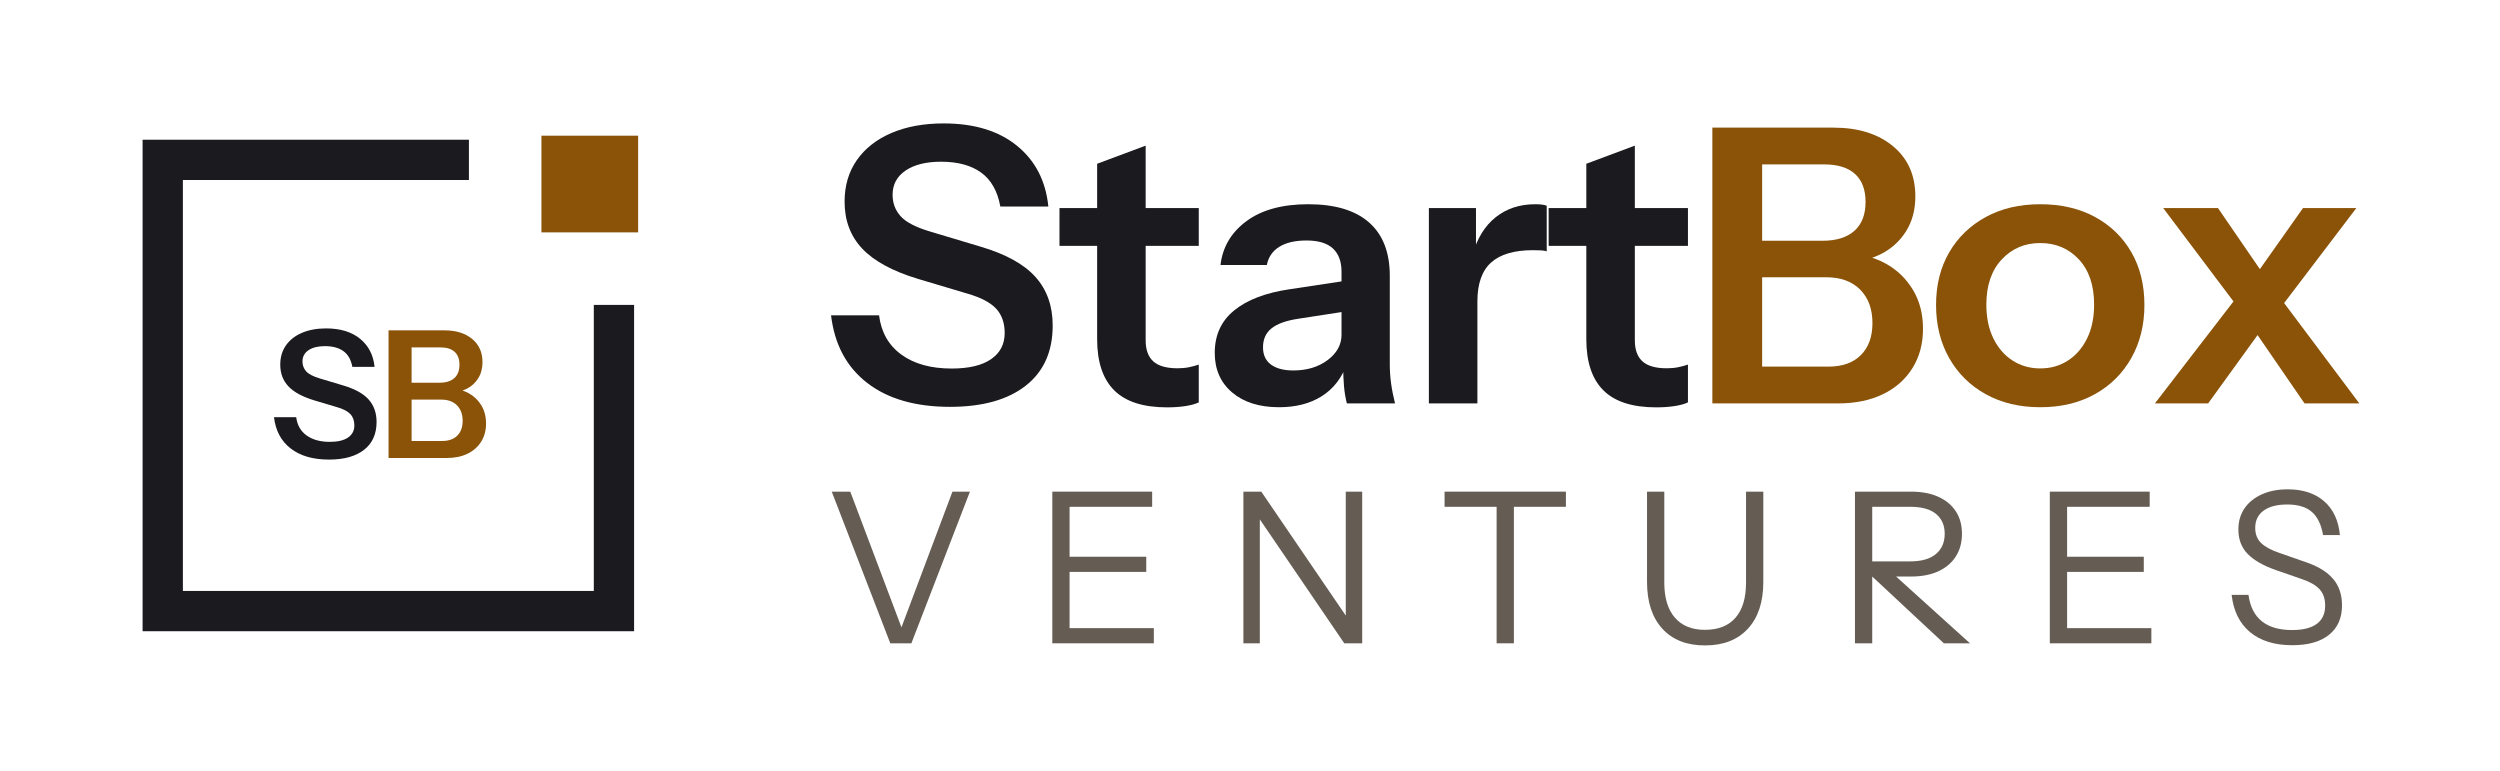
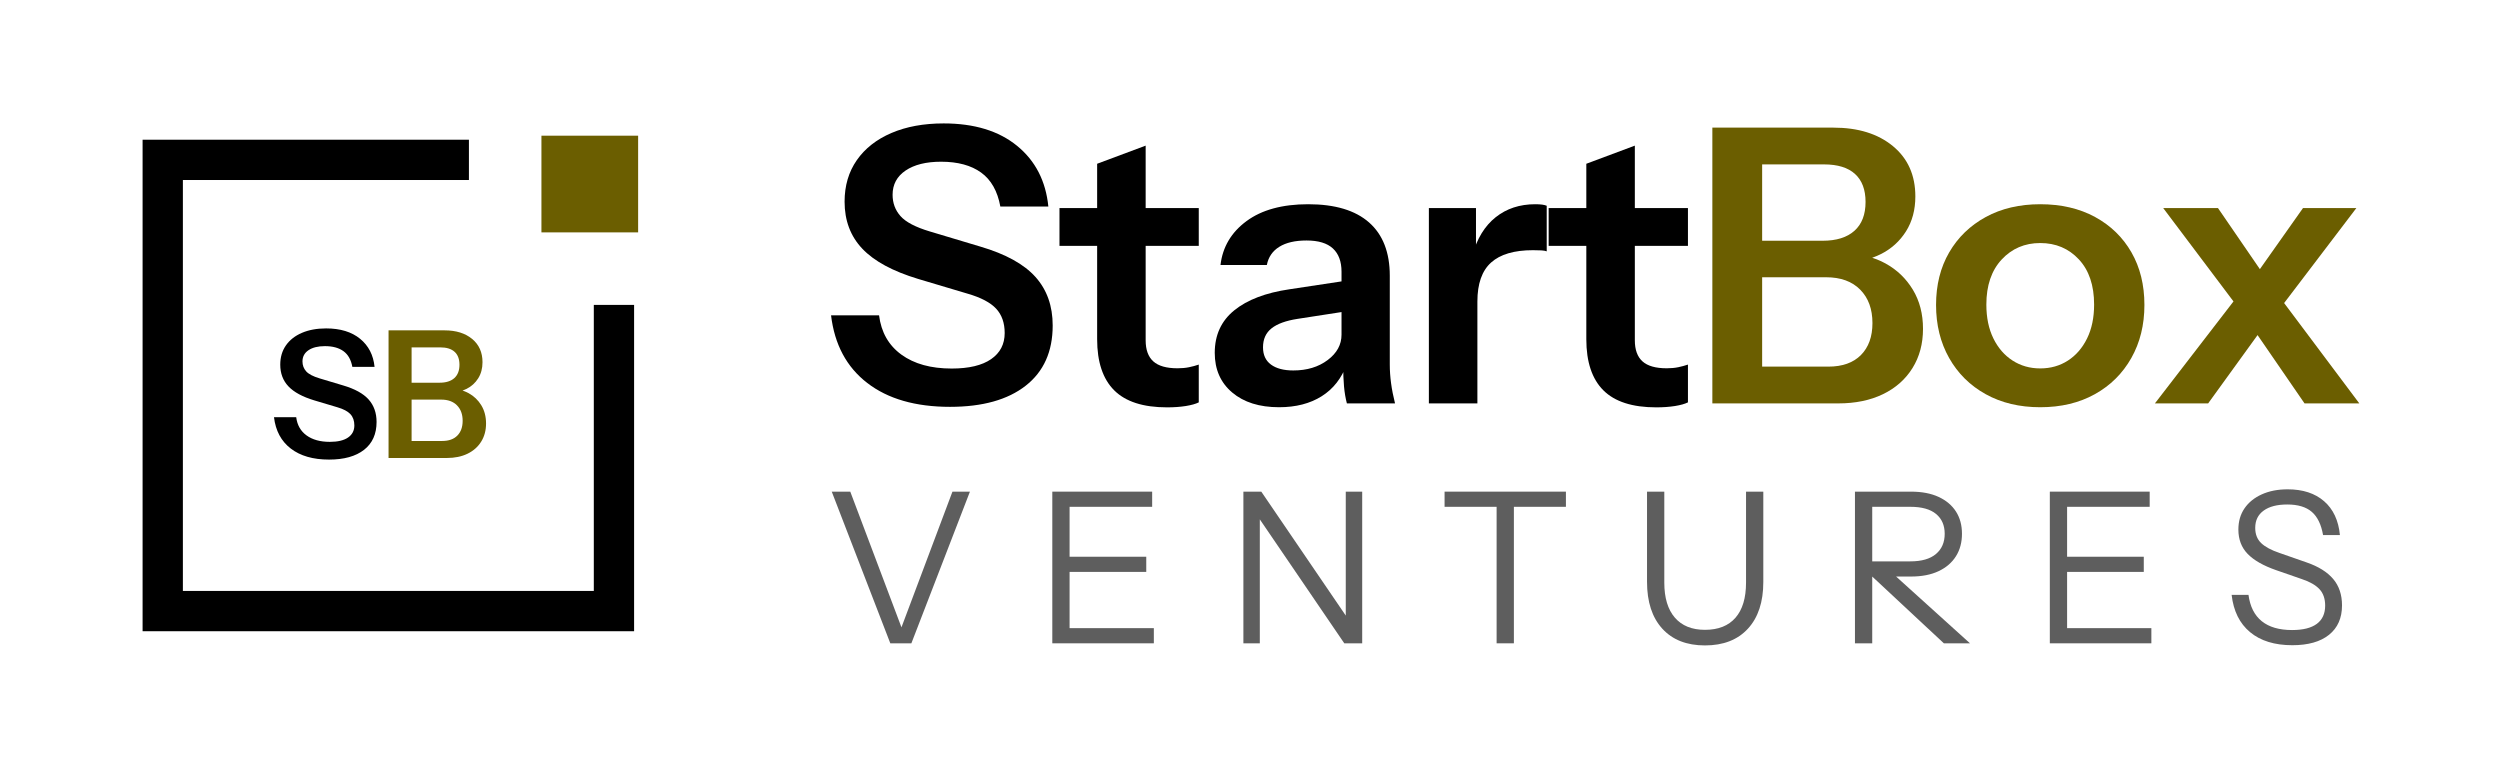
<svg xmlns="http://www.w3.org/2000/svg" width="561" height="173" viewBox="0 0 561.07 173.42">
  <g transform="translate(28.710,28.710) scale(1.8125)">
-     <path d="M42 4H4V60H60V22" fill="none" stroke="#1A1A1F" stroke-width="5" stroke-miterlimit="10" />
-     <rect x="51" y="1" width="12" height="12" fill="#8A5308" />
-     <path transform="translate(17.148,41.000) scale(0.022,-0.022)" d="M340.667 -9Q205.333 -9 124.5 53.333Q43.666 115.667 30 230H155.334Q163.668 163.667 213.668 127.334Q263.667 91.001 345 91.001Q412.333 91.001 447.833 115.501Q483.333 140.001 483.333 183.667Q483.333 223.333 461 247.333Q438.667 271.333 387 286.333L257.333 324.999Q158 354.999 111.666 403.833Q65.333 452.666 65.333 526.666Q65.333 589.333 97.333 635.167Q129.333 681 187.667 706Q246 731 324 731Q444.001 731 515.668 672.5Q587.335 614 597.335 514H472Q461 574.333 421.833 602.666Q382.667 630.999 317.334 630.999Q258.667 630.999 224.668 607.999Q190.668 585 190.668 544.667Q190.668 512.334 211.334 489Q232.001 465.667 287.667 449.001L420.001 409.334Q518.668 380.334 563.668 330.167Q608.668 280.001 608.668 203.334Q608.668 101.334 538.168 46.167Q467.667 -9 340.667 -9Z" fill="#1A1A1F" />
-     <path transform="translate(30.662,41.000) scale(0.022,-0.022)" d="M164.001 0V96.001H364.667Q420 96.001 449.999 126.334Q479.999 156.667 479.999 209.667Q479.999 264.667 447.999 297Q416 329.333 359 329.333H164.001V424.667H350Q404 424.667 432.999 450.667Q461.999 476.667 461.999 526Q461.999 573.999 434.499 598.999Q406.999 623.999 353.667 623.999H164.001V720H378Q475 720 533.5 671.667Q592 623.333 592 540.333Q592 488 567.667 449.333Q543.334 410.667 502 389.833Q460.667 369 408.667 369L413.667 390Q469.334 390 514.167 365.333Q559 340.667 585.5 296.833Q612 253 612 194.667Q612 136.333 584.5 92.167Q557 48 507.334 24.0Q457.667 0 391 0ZM61.999 0V720H192.001V0Z" fill="#8A5308" />
+     <path d="M42 4H4V60H60V22" fill="none" stroke="#000000" stroke-width="5" stroke-miterlimit="10" />
+     <rect x="51" y="1" width="12" height="12" fill="#6B5E00" />
+     <path transform="translate(17.148,41.000) scale(0.022,-0.022)" d="M340.667 -9Q205.333 -9 124.5 53.333Q43.666 115.667 30 230H155.334Q163.668 163.667 213.668 127.334Q263.667 91.001 345 91.001Q412.333 91.001 447.833 115.501Q483.333 140.001 483.333 183.667Q483.333 223.333 461 247.333Q438.667 271.333 387 286.333L257.333 324.999Q158 354.999 111.666 403.833Q65.333 452.666 65.333 526.666Q65.333 589.333 97.333 635.167Q129.333 681 187.667 706Q246 731 324 731Q444.001 731 515.668 672.5Q587.335 614 597.335 514H472Q461 574.333 421.833 602.666Q382.667 630.999 317.334 630.999Q258.667 630.999 224.668 607.999Q190.668 585 190.668 544.667Q190.668 512.334 211.334 489Q232.001 465.667 287.667 449.001L420.001 409.334Q518.668 380.334 563.668 330.167Q608.668 280.001 608.668 203.334Q608.668 101.334 538.168 46.167Q467.667 -9 340.667 -9Z" fill="#000000" />
+     <path transform="translate(30.662,41.000) scale(0.022,-0.022)" d="M164.001 0V96.001H364.667Q420 96.001 449.999 126.334Q479.999 156.667 479.999 209.667Q479.999 264.667 447.999 297Q416 329.333 359 329.333H164.001V424.667H350Q404 424.667 432.999 450.667Q461.999 476.667 461.999 526Q461.999 573.999 434.499 598.999Q406.999 623.999 353.667 623.999H164.001V720H378Q475 720 533.5 671.667Q592 623.333 592 540.333Q592 488 567.667 449.333Q543.334 410.667 502 389.833Q460.667 369 408.667 369L413.667 390Q469.334 390 514.167 365.333Q559 340.667 585.5 296.833Q612 253 612 194.667Q612 136.333 584.5 92.167Q557 48 507.334 24.0Q457.667 0 391 0ZM61.999 0V720H192.001V0Z" fill="#6B5E00" />
  </g>
-   <path transform="translate(183.710,90.742) scale(0.086156,-0.086156)" d="M340.667 -9Q205.333 -9 124.5 53.333Q43.666 115.667 30 230H155.334Q163.668 163.667 213.668 127.334Q263.667 91.001 345 91.001Q412.333 91.001 447.833 115.501Q483.333 140.001 483.333 183.667Q483.333 223.333 461 247.333Q438.667 271.333 387 286.333L257.333 324.999Q158 354.999 111.666 403.833Q65.333 452.666 65.333 526.666Q65.333 589.333 97.333 635.167Q129.333 681 187.667 706Q246 731 324 731Q444.001 731 515.668 672.5Q587.335 614 597.335 514H472Q461 574.333 421.833 602.666Q382.667 630.999 317.334 630.999Q258.667 630.999 224.668 607.999Q190.668 585 190.668 544.667Q190.668 512.334 211.334 489Q232.001 465.667 287.667 449.001L420.001 409.334Q518.668 380.334 563.668 330.167Q608.668 280.001 608.668 203.334Q608.668 101.334 538.168 46.167Q467.667 -9 340.667 -9Z" fill="#1A1A1F" />
-   <path transform="translate(236.386,90.742) scale(0.086156,-0.086156)" d="M296 -10.333Q202.333 -10.333 157.833 34.167Q113.333 78.667 113.333 167.667V625.667L240.001 673V164.667Q240.001 127.668 260.001 109.668Q280.001 91.668 323.334 91.668Q340.001 91.668 353.501 94.501Q367.001 97.334 378.667 101.334V2.667Q366.667 -3.333 344.834 -6.833Q323 -10.333 296 -10.333ZM15 411.332V510H378.667V411.332Z" fill="#1A1A1F" />
-   <path transform="translate(269.159,90.742) scale(0.086156,-0.086156)" d="M385 0Q379.666 20.333 377.5 44.333Q375.333 68.334 375.333 101.667H371V343.667Q371 383.666 348.5 404.499Q326 425.333 279.667 425.333Q235.001 425.333 208.501 408.833Q182.001 392.333 176.001 361.333H55Q63.333 432 123.0 476Q182.667 520 284 520Q389.001 520 443.001 472.333Q497.001 424.667 497.001 333.333V101.667Q497.001 77.667 500.335 52.833Q503.668 28 510.668 0ZM208 -10Q131 -10 85.5 28.5Q40 67 40 132Q40 201.667 91 243Q142 284.334 235.334 298L394 322V242L256.001 220.666Q210.668 213.667 188.334 196Q166.001 178.333 166.001 146.334Q166.001 116.667 186.834 101.334Q207.668 86.001 245 86.001Q298.667 86.001 334.833 113.167Q371 140.334 371 179.334L384.666 102.333Q364.666 47.333 319.166 18.667Q273.666 -10 208 -10Z" fill="#1A1A1F" />
-   <path transform="translate(315.028,90.742) scale(0.086156,-0.086156)" d="M66.666 0V510H189.668V386.667H193.334V0ZM193.334 266 180.334 387Q198.334 452 241.001 486.0Q283.667 520 344.334 520Q365.334 520 374.334 516V396.999Q369.334 398.999 360.334 399.499Q351.334 399.999 338.334 399.999Q265.001 399.999 229.168 367.832Q193.334 335.666 193.334 266Z" fill="#1A1A1F" />
-   <path transform="translate(346.424,90.742) scale(0.086156,-0.086156)" d="M296 -10.333Q202.333 -10.333 157.833 34.167Q113.333 78.667 113.333 167.667V625.667L240.001 673V164.667Q240.001 127.668 260.001 109.668Q280.001 91.668 323.334 91.668Q340.001 91.668 353.501 94.501Q367.001 97.334 378.667 101.334V2.667Q366.667 -3.333 344.834 -6.833Q323 -10.333 296 -10.333ZM15 411.332V510H378.667V411.332Z" fill="#1A1A1F" />
-   <path transform="translate(379.197,90.742) scale(0.086156,-0.086156)" d="M164.001 0V96.001H364.667Q420 96.001 449.999 126.334Q479.999 156.667 479.999 209.667Q479.999 264.667 447.999 297Q416 329.333 359 329.333H164.001V424.667H350Q404 424.667 432.999 450.667Q461.999 476.667 461.999 526Q461.999 573.999 434.499 598.999Q406.999 623.999 353.667 623.999H164.001V720H378Q475 720 533.5 671.667Q592 623.333 592 540.333Q592 488 567.667 449.333Q543.334 410.667 502 389.833Q460.667 369 408.667 369L413.667 390Q469.334 390 514.167 365.333Q559 340.667 585.5 296.833Q612 253 612 194.667Q612 136.333 584.5 92.167Q557 48 507.334 24.0Q457.667 0 391 0ZM61.999 0V720H192.001V0Z" fill="#8A5308" />
-   <path transform="translate(432.562,90.742) scale(0.086156,-0.086156)" d="M298.667 -10Q217.667 -10 156.333 24Q95 58 60.833 118.5Q26.666 179 26.666 257Q26.666 335.333 61 394.333Q95.333 453.333 156.5 486.667Q217.667 520 298.667 520Q380.667 520 441.834 486.667Q503.001 453.333 536.834 394.333Q570.667 335.333 570.667 257Q570.667 179 536.501 118.5Q502.334 58 441.167 24Q380 -10 298.667 -10ZM298.667 91.334Q339.333 91.334 371 111.834Q402.666 132.334 420.999 169.667Q439.333 207 439.333 258Q439.333 333.333 399.5 375.999Q359.666 418.666 298.667 418.666Q238.001 418.666 198.001 375.666Q158.001 332.666 158.001 258Q158.001 207 176.334 169.667Q194.668 132.334 226.501 111.834Q258.334 91.334 298.667 91.334Z" fill="#8A5308" />
-   <path transform="translate(481.791,90.742) scale(0.086156,-0.086156)" d="M417.333 0 260.333 228.333 48.333 510H191.335L333.334 303L560.335 0ZM270 307.001 413.333 510H552.668L331.334 219ZM320.001 213.333 165.668 0H26.667L259.667 302.334Z" fill="#8A5308" />
-   <path transform="translate(184.744,144.710) scale(0.047386,-0.047386)" d="M314 0 36 720H124L382 36H352L609 720H692L414 0Z" fill="#655D54" />
-   <path transform="translate(231.990,144.710) scale(0.047386,-0.047386)" d="M86 0V720H168V0ZM128 0V72H568V0ZM128 339V411H532V339ZM128 648V720H560V648Z" fill="#655D54" />
-   <path transform="translate(274.972,144.710) scale(0.047386,-0.047386)" d="M86 0V720H171L584 114L572 112V720H650V0H565L152 606L164 608V0Z" fill="#655D54" />
-   <path transform="translate(322.598,144.710) scale(0.047386,-0.047386)" d="M283 0V648H36V720H612V648H365V0Z" fill="#655D54" />
-   <path transform="translate(366.053,144.710) scale(0.047386,-0.047386)" d="M355 -10Q225 -10 152.5 69.5Q80 149 80 292V720H162V288Q162 180 212.0 122.0Q262 64 355 64Q450 64 500.0 121.5Q550 179 550 288V720H632V291Q632 149 559.0 69.5Q486 -10 355 -10Z" fill="#655D54" />
-   <path transform="translate(412.542,144.710) scale(0.047386,-0.047386)" d="M86 0V720H352Q429 720 483.0 695.0Q537 670 565.5 625.5Q594 581 594 520Q594 459 565.5 413.5Q537 368 483.0 342.5Q429 317 352 317H146V389H349Q429 389 470.5 424.0Q512 459 512 520Q512 580 471.0 614.0Q430 648 349 648H168V0ZM508 0 125 357H237L632 0Z" fill="#655D54" />
-   <path transform="translate(456.377,144.710) scale(0.047386,-0.047386)" d="M86 0V720H168V0ZM128 0V72H568V0ZM128 339V411H532V339ZM128 648V720H560V648Z" fill="#655D54" />
-   <path transform="translate(499.358,144.710) scale(0.047386,-0.047386)" d="M330 -9Q204 -9 129.5 53.0Q55 115 42 230H122Q133 147 185.0 105.0Q237 63 329 63Q407 63 446.5 92.5Q486 122 486 179Q486 228 459.0 257.0Q432 286 375 305L254 347Q162 379 118.0 424.5Q74 470 74 540Q74 598 103.0 640.5Q132 683 185.0 707.0Q238 731 308 731Q416 731 481.0 674.5Q546 618 556 514H476Q463 589 422.5 624.0Q382 659 306 659Q234 659 194.0 630.0Q154 601 154 548Q154 503 182.0 476.0Q210 449 269 429L398 384Q482 355 524.0 305.5Q566 256 566 180Q566 90 504.5 40.5Q443 -9 330 -9Z" fill="#655D54" />
+   <path transform="translate(183.710,90.742) scale(0.086156,-0.086156)" d="M340.667 -9Q205.333 -9 124.5 53.333Q43.666 115.667 30 230H155.334Q163.668 163.667 213.668 127.334Q263.667 91.001 345 91.001Q412.333 91.001 447.833 115.501Q483.333 140.001 483.333 183.667Q483.333 223.333 461 247.333Q438.667 271.333 387 286.333L257.333 324.999Q158 354.999 111.666 403.833Q65.333 452.666 65.333 526.666Q65.333 589.333 97.333 635.167Q129.333 681 187.667 706Q246 731 324 731Q444.001 731 515.668 672.5Q587.335 614 597.335 514H472Q461 574.333 421.833 602.666Q382.667 630.999 317.334 630.999Q258.667 630.999 224.668 607.999Q190.668 585 190.668 544.667Q190.668 512.334 211.334 489Q232.001 465.667 287.667 449.001L420.001 409.334Q518.668 380.334 563.668 330.167Q608.668 280.001 608.668 203.334Q608.668 101.334 538.168 46.167Q467.667 -9 340.667 -9Z" fill="#000000" />
+   <path transform="translate(236.386,90.742) scale(0.086156,-0.086156)" d="M296 -10.333Q202.333 -10.333 157.833 34.167Q113.333 78.667 113.333 167.667V625.667L240.001 673V164.667Q240.001 127.668 260.001 109.668Q280.001 91.668 323.334 91.668Q340.001 91.668 353.501 94.501Q367.001 97.334 378.667 101.334V2.667Q366.667 -3.333 344.834 -6.833Q323 -10.333 296 -10.333ZM15 411.332V510H378.667V411.332Z" fill="#000000" />
+   <path transform="translate(269.159,90.742) scale(0.086156,-0.086156)" d="M385 0Q379.666 20.333 377.5 44.333Q375.333 68.334 375.333 101.667H371V343.667Q371 383.666 348.5 404.499Q326 425.333 279.667 425.333Q235.001 425.333 208.501 408.833Q182.001 392.333 176.001 361.333H55Q63.333 432 123.0 476Q182.667 520 284 520Q389.001 520 443.001 472.333Q497.001 424.667 497.001 333.333V101.667Q497.001 77.667 500.335 52.833Q503.668 28 510.668 0ZM208 -10Q131 -10 85.5 28.5Q40 67 40 132Q40 201.667 91 243Q142 284.334 235.334 298L394 322V242L256.001 220.666Q210.668 213.667 188.334 196Q166.001 178.333 166.001 146.334Q166.001 116.667 186.834 101.334Q207.668 86.001 245 86.001Q298.667 86.001 334.833 113.167Q371 140.334 371 179.334L384.666 102.333Q364.666 47.333 319.166 18.667Q273.666 -10 208 -10Z" fill="#000000" />
+   <path transform="translate(315.028,90.742) scale(0.086156,-0.086156)" d="M66.666 0V510H189.668V386.667H193.334V0ZM193.334 266 180.334 387Q198.334 452 241.001 486.0Q283.667 520 344.334 520Q365.334 520 374.334 516V396.999Q369.334 398.999 360.334 399.499Q351.334 399.999 338.334 399.999Q265.001 399.999 229.168 367.832Q193.334 335.666 193.334 266Z" fill="#000000" />
+   <path transform="translate(346.424,90.742) scale(0.086156,-0.086156)" d="M296 -10.333Q202.333 -10.333 157.833 34.167Q113.333 78.667 113.333 167.667V625.667L240.001 673V164.667Q240.001 127.668 260.001 109.668Q280.001 91.668 323.334 91.668Q340.001 91.668 353.501 94.501Q367.001 97.334 378.667 101.334V2.667Q366.667 -3.333 344.834 -6.833Q323 -10.333 296 -10.333ZM15 411.332V510H378.667V411.332Z" fill="#000000" />
+   <path transform="translate(379.197,90.742) scale(0.086156,-0.086156)" d="M164.001 0V96.001H364.667Q420 96.001 449.999 126.334Q479.999 156.667 479.999 209.667Q479.999 264.667 447.999 297Q416 329.333 359 329.333H164.001V424.667H350Q404 424.667 432.999 450.667Q461.999 476.667 461.999 526Q461.999 573.999 434.499 598.999Q406.999 623.999 353.667 623.999H164.001V720H378Q475 720 533.5 671.667Q592 623.333 592 540.333Q592 488 567.667 449.333Q543.334 410.667 502 389.833Q460.667 369 408.667 369L413.667 390Q469.334 390 514.167 365.333Q559 340.667 585.5 296.833Q612 253 612 194.667Q612 136.333 584.5 92.167Q557 48 507.334 24.0Q457.667 0 391 0ZM61.999 0V720H192.001V0Z" fill="#6B5E00" />
+   <path transform="translate(432.562,90.742) scale(0.086156,-0.086156)" d="M298.667 -10Q217.667 -10 156.333 24Q95 58 60.833 118.5Q26.666 179 26.666 257Q26.666 335.333 61 394.333Q95.333 453.333 156.5 486.667Q217.667 520 298.667 520Q380.667 520 441.834 486.667Q503.001 453.333 536.834 394.333Q570.667 335.333 570.667 257Q570.667 179 536.501 118.5Q502.334 58 441.167 24Q380 -10 298.667 -10ZM298.667 91.334Q339.333 91.334 371 111.834Q402.666 132.334 420.999 169.667Q439.333 207 439.333 258Q439.333 333.333 399.5 375.999Q359.666 418.666 298.667 418.666Q238.001 418.666 198.001 375.666Q158.001 332.666 158.001 258Q158.001 207 176.334 169.667Q194.668 132.334 226.501 111.834Q258.334 91.334 298.667 91.334Z" fill="#6B5E00" />
+   <path transform="translate(481.791,90.742) scale(0.086156,-0.086156)" d="M417.333 0 260.333 228.333 48.333 510H191.335L333.334 303L560.335 0ZM270 307.001 413.333 510H552.668L331.334 219ZM320.001 213.333 165.668 0H26.667L259.667 302.334Z" fill="#6B5E00" />
+   <path transform="translate(184.744,144.710) scale(0.047386,-0.047386)" d="M314 0 36 720H124L382 36H352L609 720H692L414 0Z" fill="#5E5E5E" />
+   <path transform="translate(231.990,144.710) scale(0.047386,-0.047386)" d="M86 0V720H168V0ZM128 0V72H568V0ZM128 339V411H532V339ZM128 648V720H560V648Z" fill="#5E5E5E" />
+   <path transform="translate(274.972,144.710) scale(0.047386,-0.047386)" d="M86 0V720H171L584 114L572 112V720H650V0H565L152 606L164 608V0Z" fill="#5E5E5E" />
+   <path transform="translate(322.598,144.710) scale(0.047386,-0.047386)" d="M283 0V648H36V720H612V648H365V0Z" fill="#5E5E5E" />
+   <path transform="translate(366.053,144.710) scale(0.047386,-0.047386)" d="M355 -10Q225 -10 152.5 69.5Q80 149 80 292V720H162V288Q162 180 212.0 122.0Q262 64 355 64Q450 64 500.0 121.5Q550 179 550 288V720H632V291Q632 149 559.0 69.5Q486 -10 355 -10Z" fill="#5E5E5E" />
+   <path transform="translate(412.542,144.710) scale(0.047386,-0.047386)" d="M86 0V720H352Q429 720 483.0 695.0Q537 670 565.5 625.5Q594 581 594 520Q594 459 565.5 413.5Q537 368 483.0 342.5Q429 317 352 317H146V389H349Q429 389 470.5 424.0Q512 459 512 520Q512 580 471.0 614.0Q430 648 349 648H168V0ZM508 0 125 357H237L632 0Z" fill="#5E5E5E" />
+   <path transform="translate(456.377,144.710) scale(0.047386,-0.047386)" d="M86 0V720H168V0ZM128 0V72H568V0ZM128 339V411H532V339ZM128 648V720H560V648Z" fill="#5E5E5E" />
+   <path transform="translate(499.358,144.710) scale(0.047386,-0.047386)" d="M330 -9Q204 -9 129.5 53.0Q55 115 42 230H122Q133 147 185.0 105.0Q237 63 329 63Q407 63 446.5 92.5Q486 122 486 179Q486 228 459.0 257.0Q432 286 375 305L254 347Q162 379 118.0 424.5Q74 470 74 540Q74 598 103.0 640.5Q132 683 185.0 707.0Q238 731 308 731Q416 731 481.0 674.5Q546 618 556 514H476Q463 589 422.5 624.0Q382 659 306 659Q234 659 194.0 630.0Q154 601 154 548Q154 503 182.0 476.0Q210 449 269 429L398 384Q482 355 524.0 305.5Q566 256 566 180Q566 90 504.5 40.5Q443 -9 330 -9Z" fill="#5E5E5E" />
</svg>
